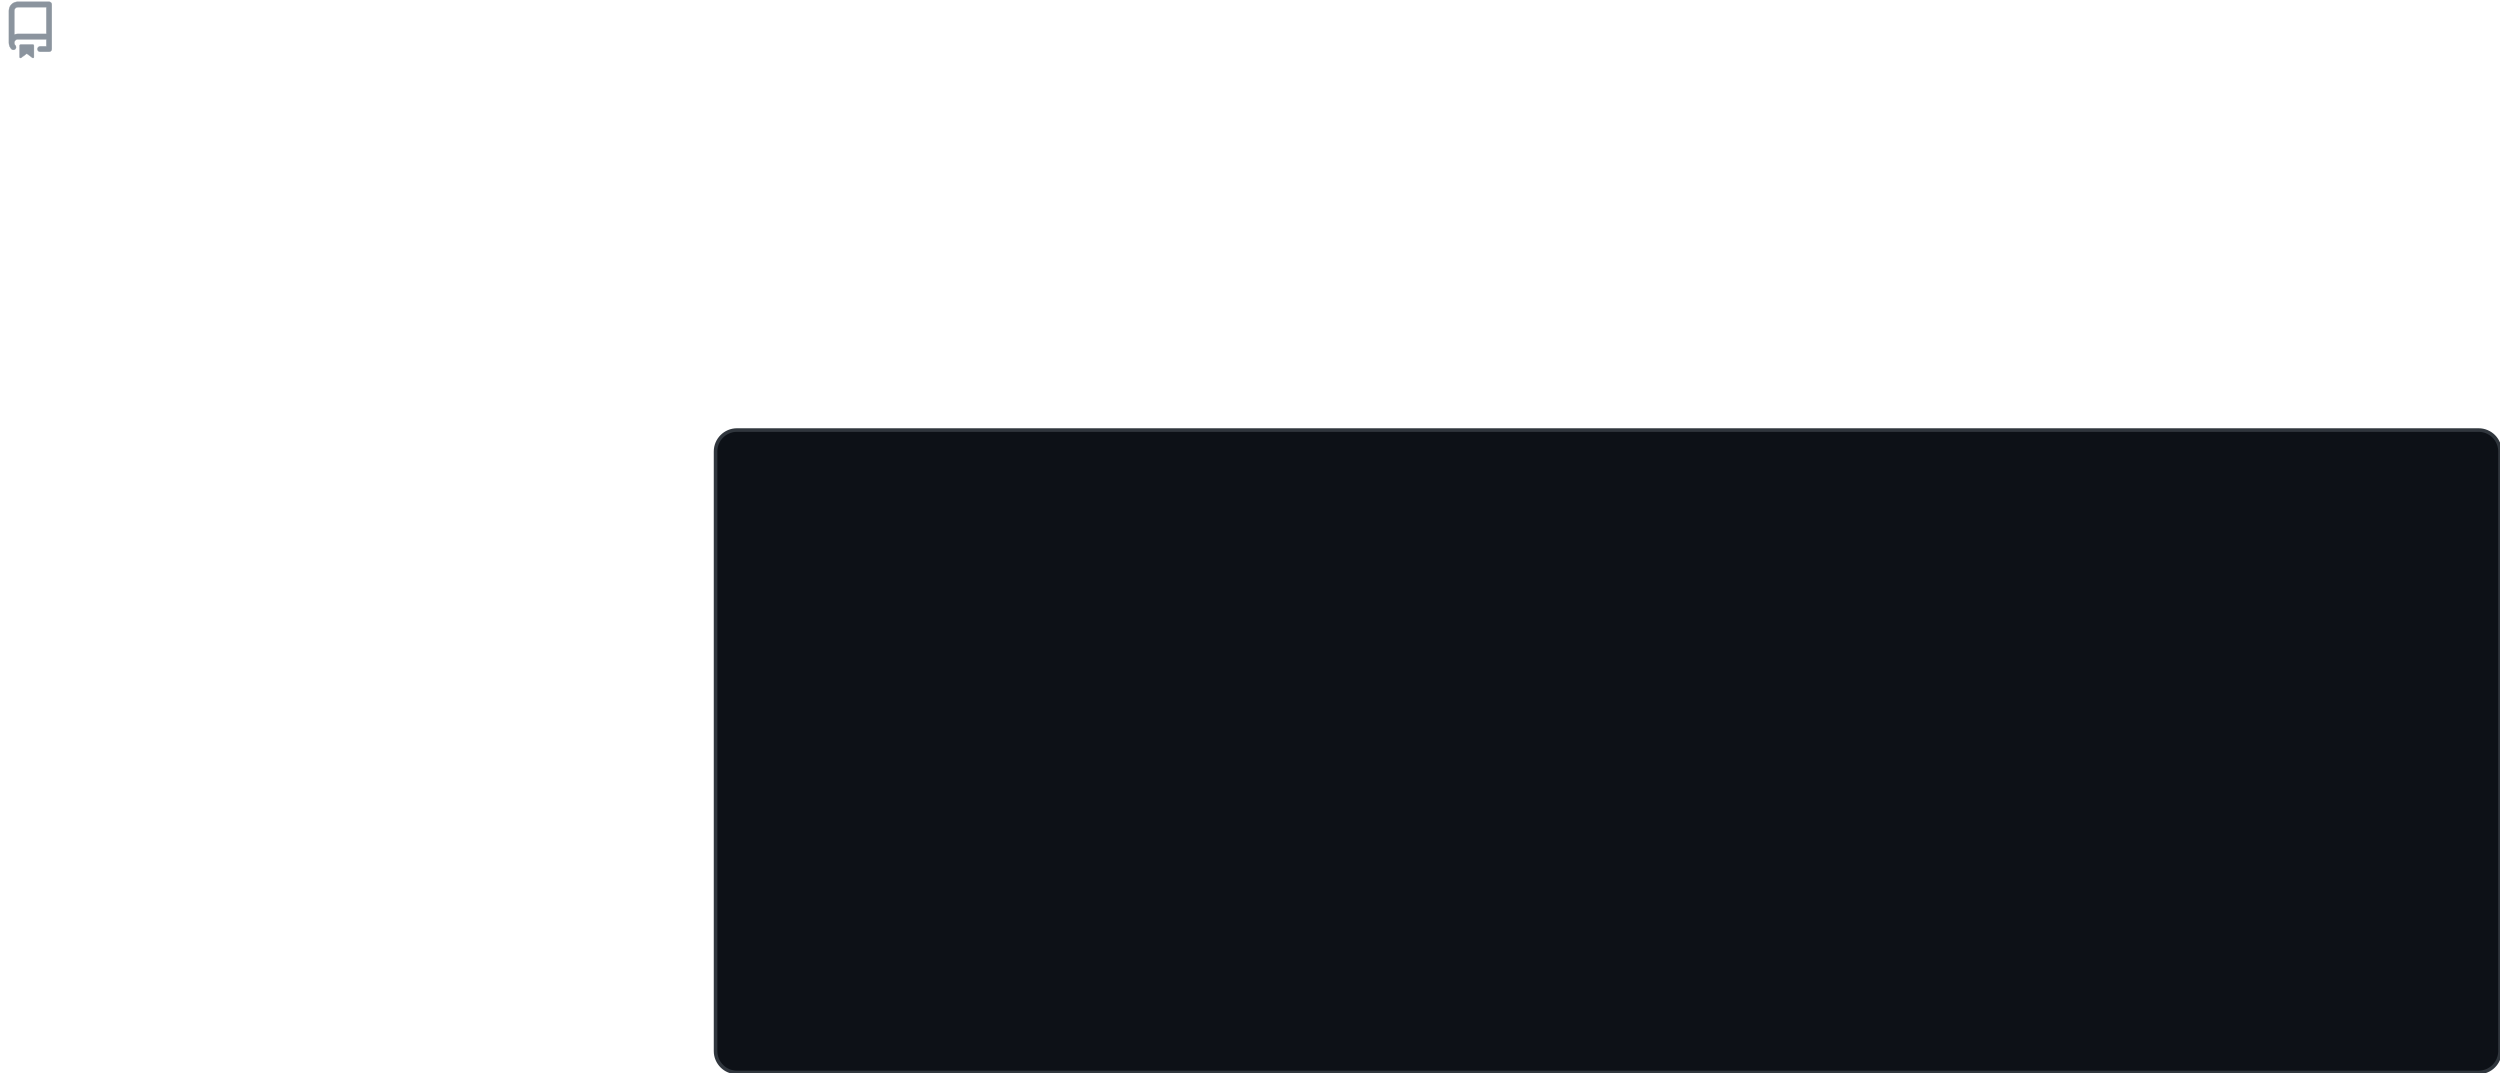
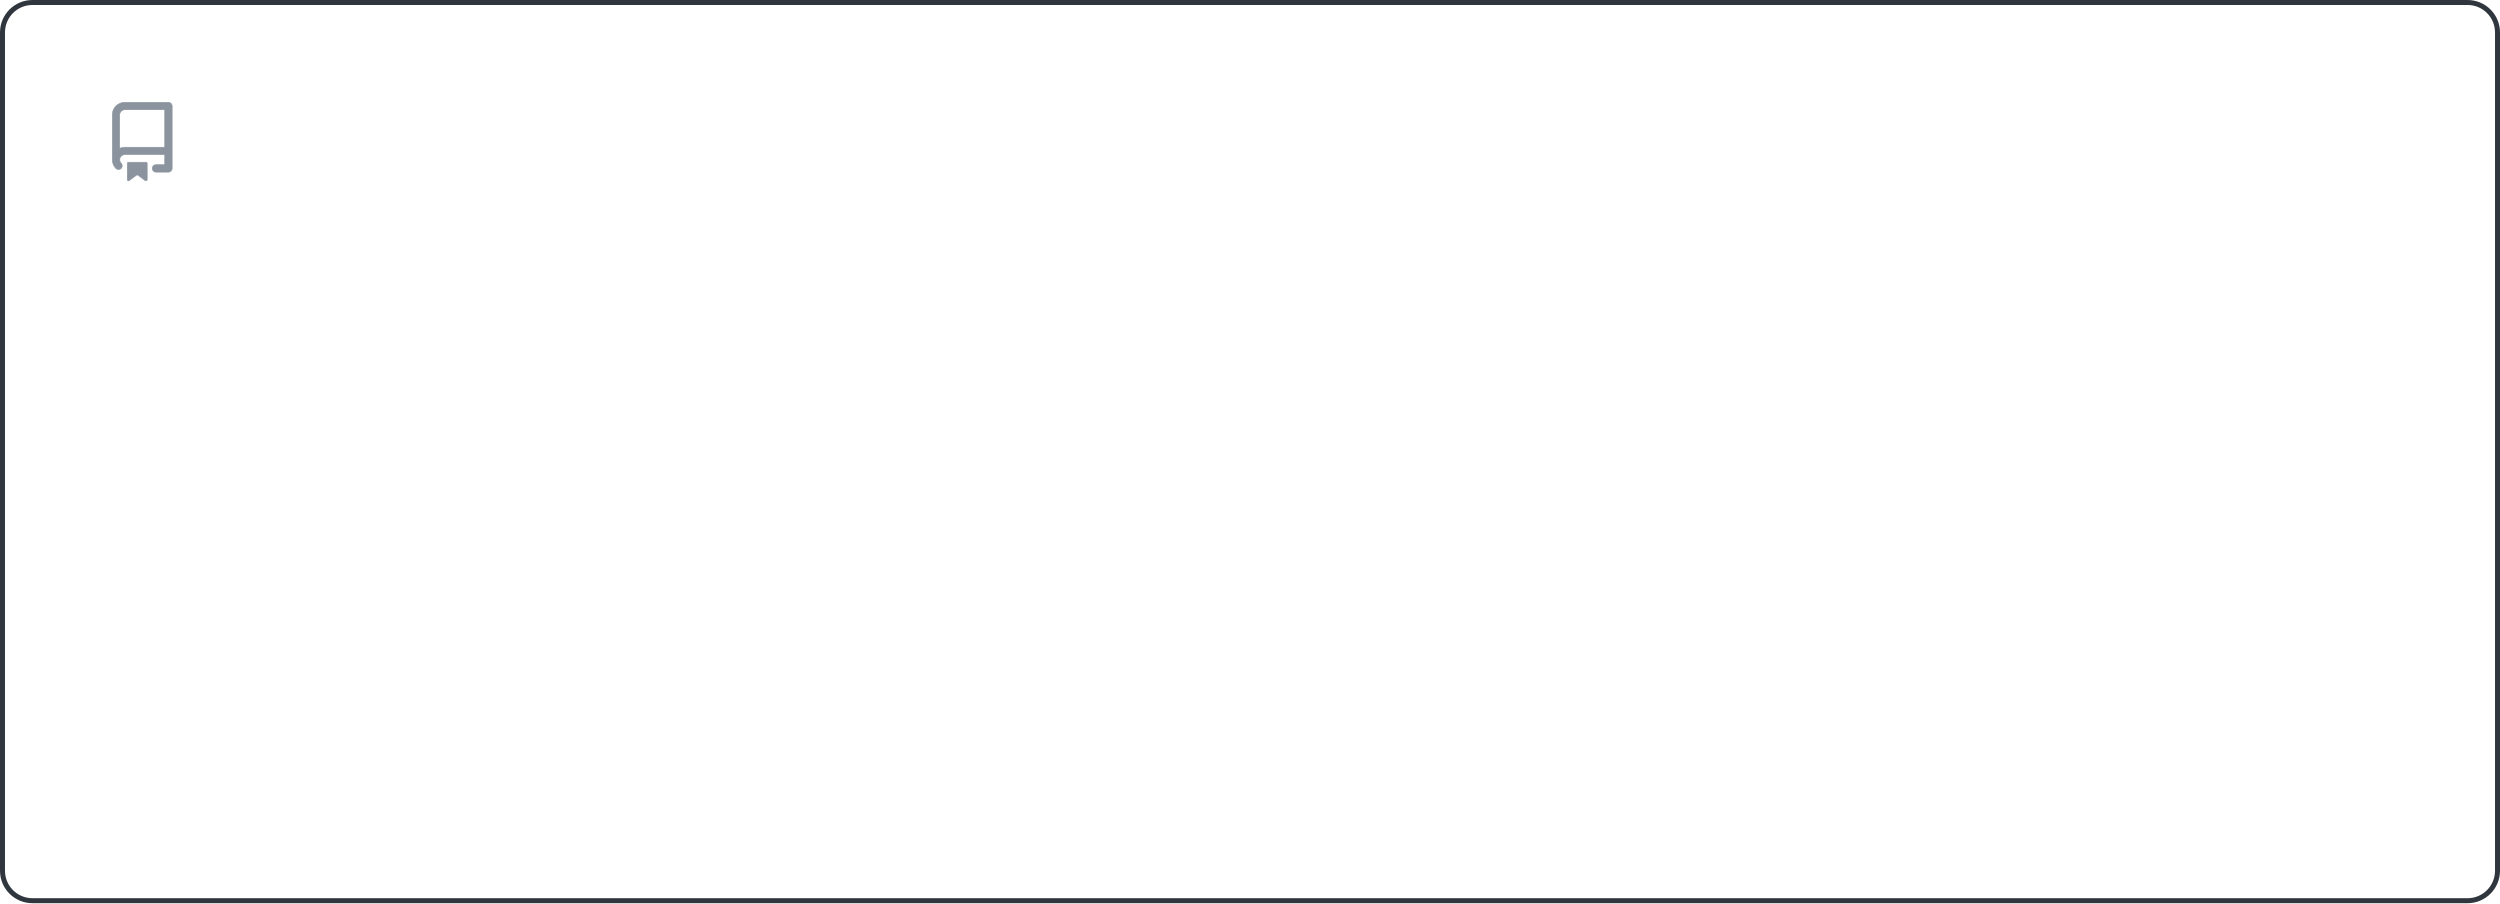
<svg xmlns="http://www.w3.org/2000/svg">
-   <rect fill="#0D1117" height="180" rx="6" stroke="#30363D" stroke-width="1" width="500" x="200.5" y="120.5" />
-   <g transform="translate(0.5,0.5)">
+   <rect fill="#0D111700" height="180" rx="6" stroke="#30363D" stroke-width="1" width="500" x="0.5" y="0.5" />
+   <g transform="translate(20.5,20.5)">
    <path d="M2,2.5 A2.5,2.5,0,0,1,4.5,0 h8.75 a0.75,0.75,0,0,1,0.75,0.75 v12.5 a0.75,0.75,0,0,1,-0.75,0.75 h-2.5 a0.75,0.75,0,1,1,0,-1.5 h1.75 v-2 h-8 a1,1,0,0,0,-0.714,1.7,0.75,0.75,0,0,1,-1.072,1.05 A2.495,2.495,0,0,1,2,11.5 v-9 z m10.5,-1 V9 h-8 c-0.356,0,-0.694,0.074,-1,0.208 V2.5 a1,1,0,0,1,1,-1 h8 z M5,12.25 v3.25 a0.25,0.25,0,0,0,0.4,0.2 l1.45,-1.087 a0.25,0.25,0,0,1,0.3,0 L8.6,15.7 a0.25,0.25,0,0,0,0.4,-0.2 v-3.25 a0.25,0.25,0,0,0,-0.25,-0.25 h-3.5 a0.25,0.25,0,0,0,-0.25,0.25 z M100.5,100.5" fill="#8B949E" fill-rule="evenodd" stroke="#8B949E" stroke-width="0.1" />
  </g>
</svg>
